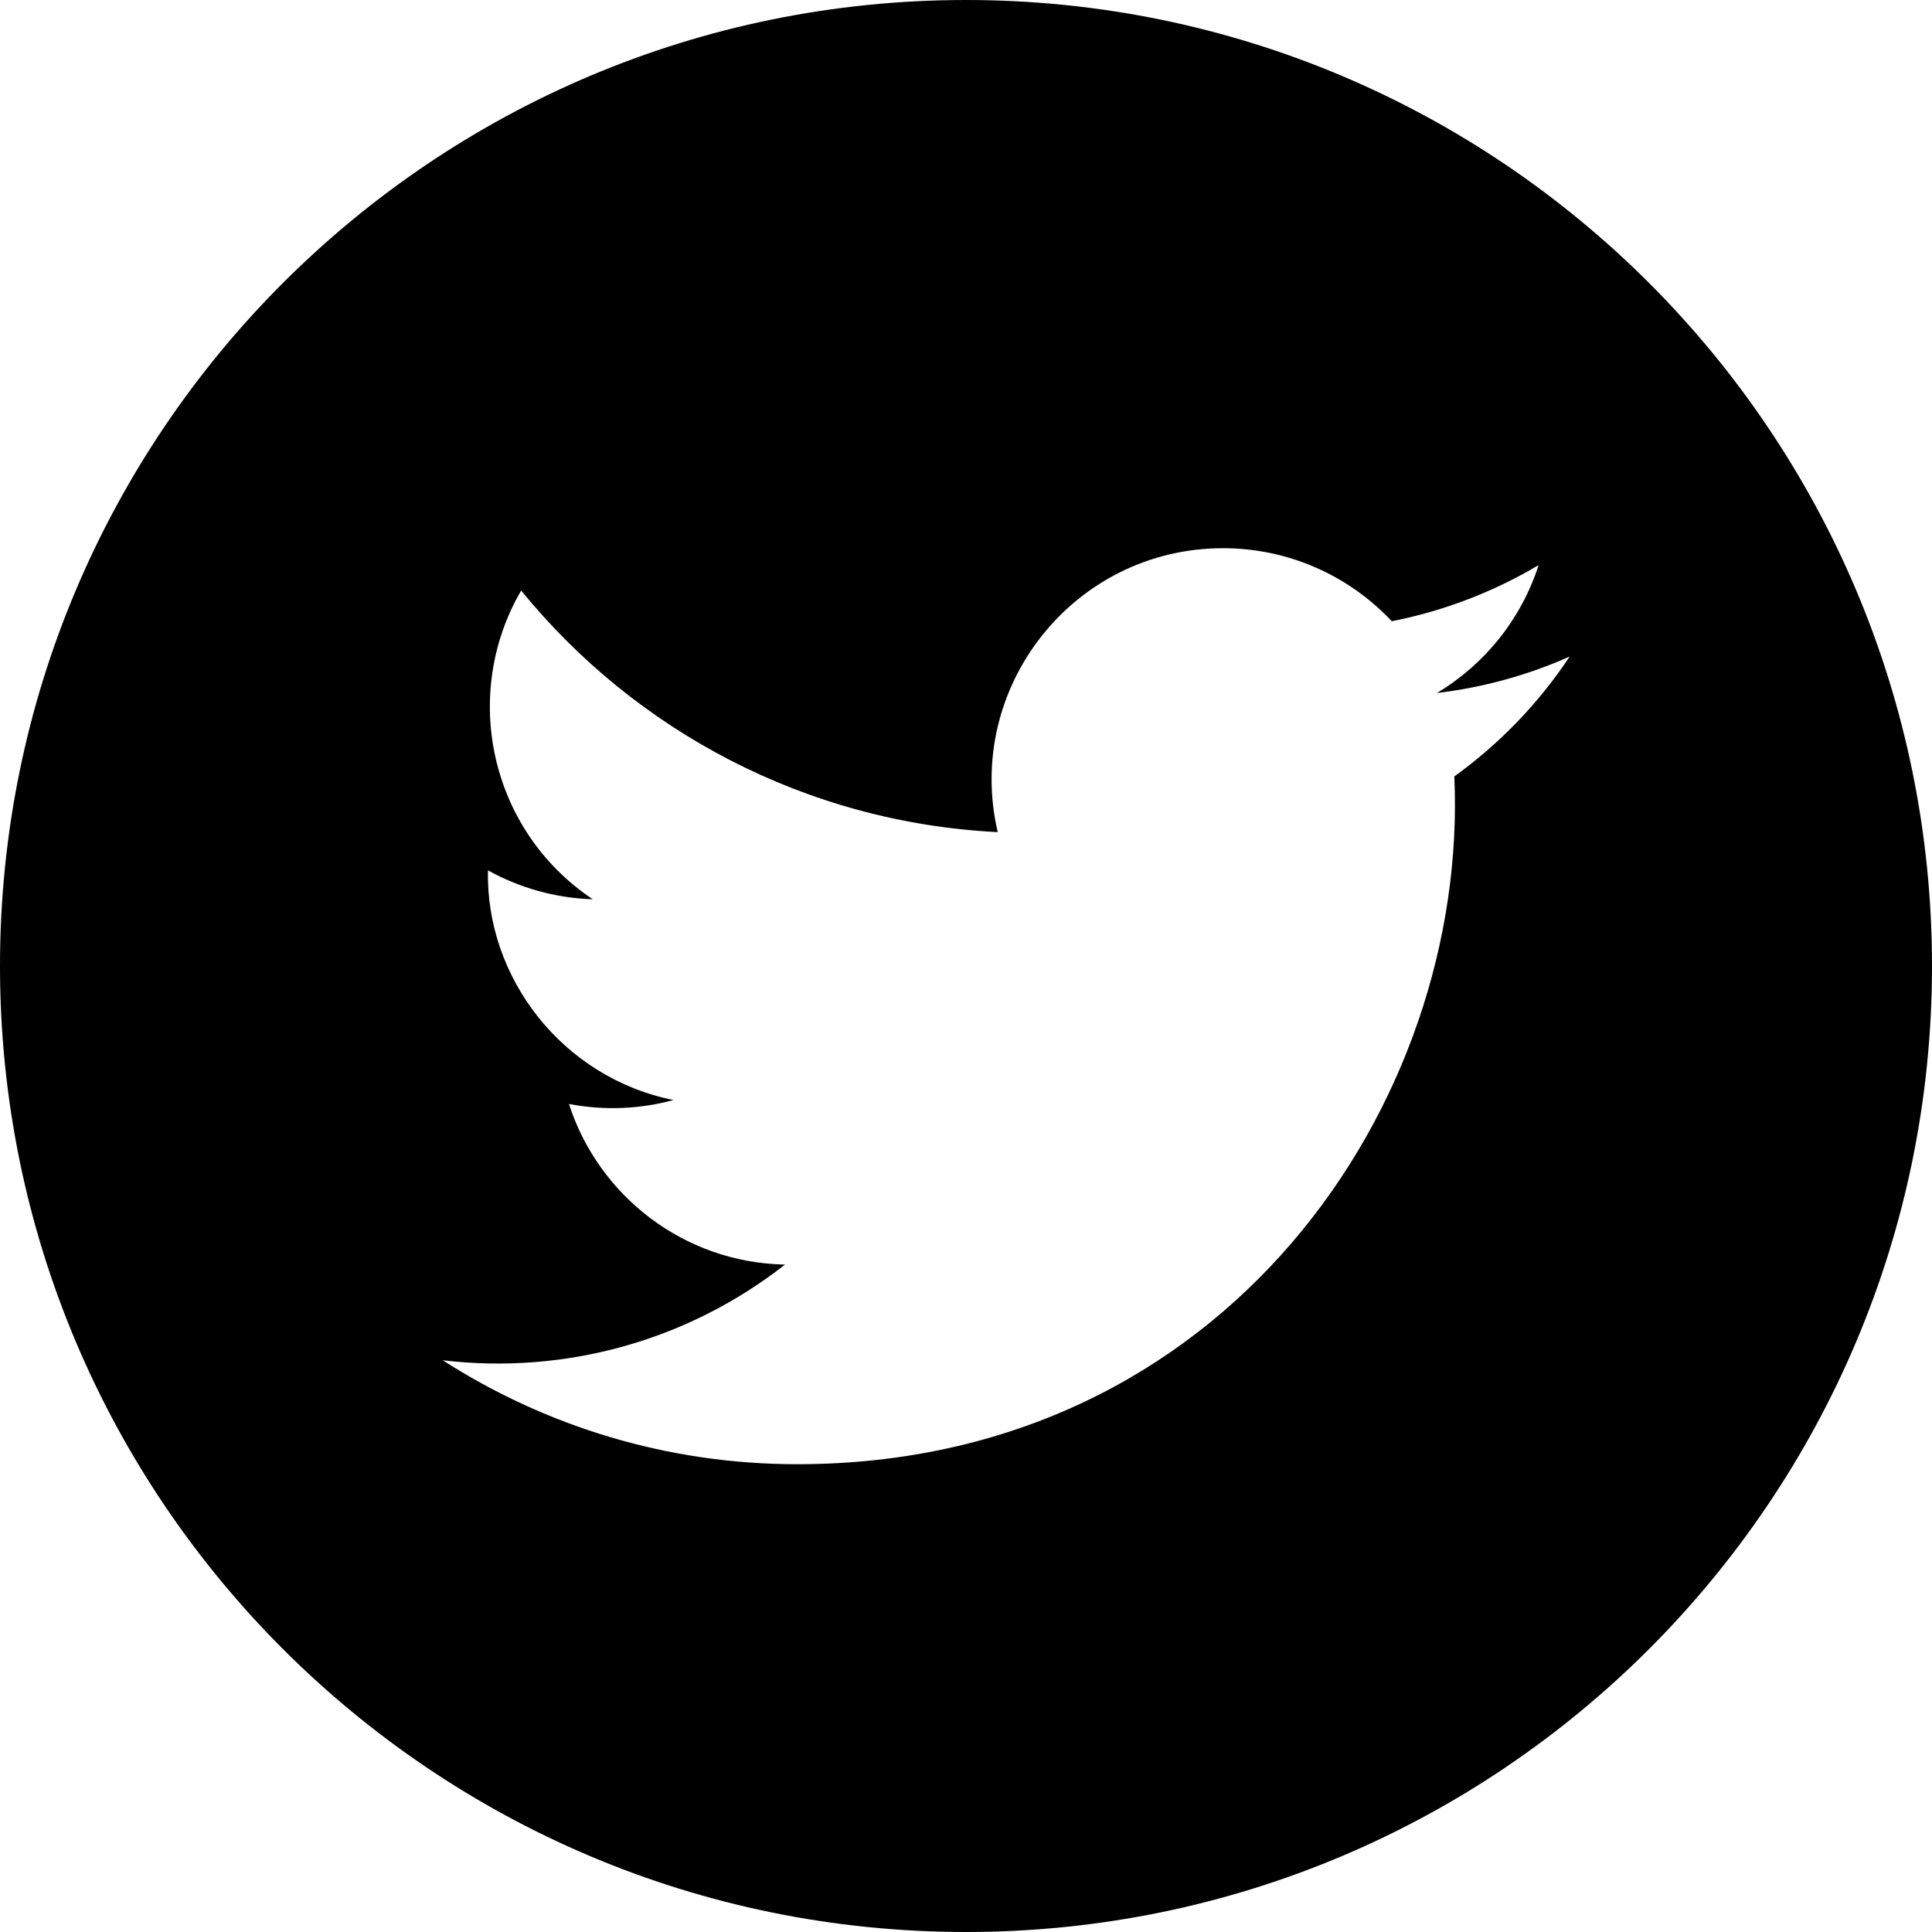
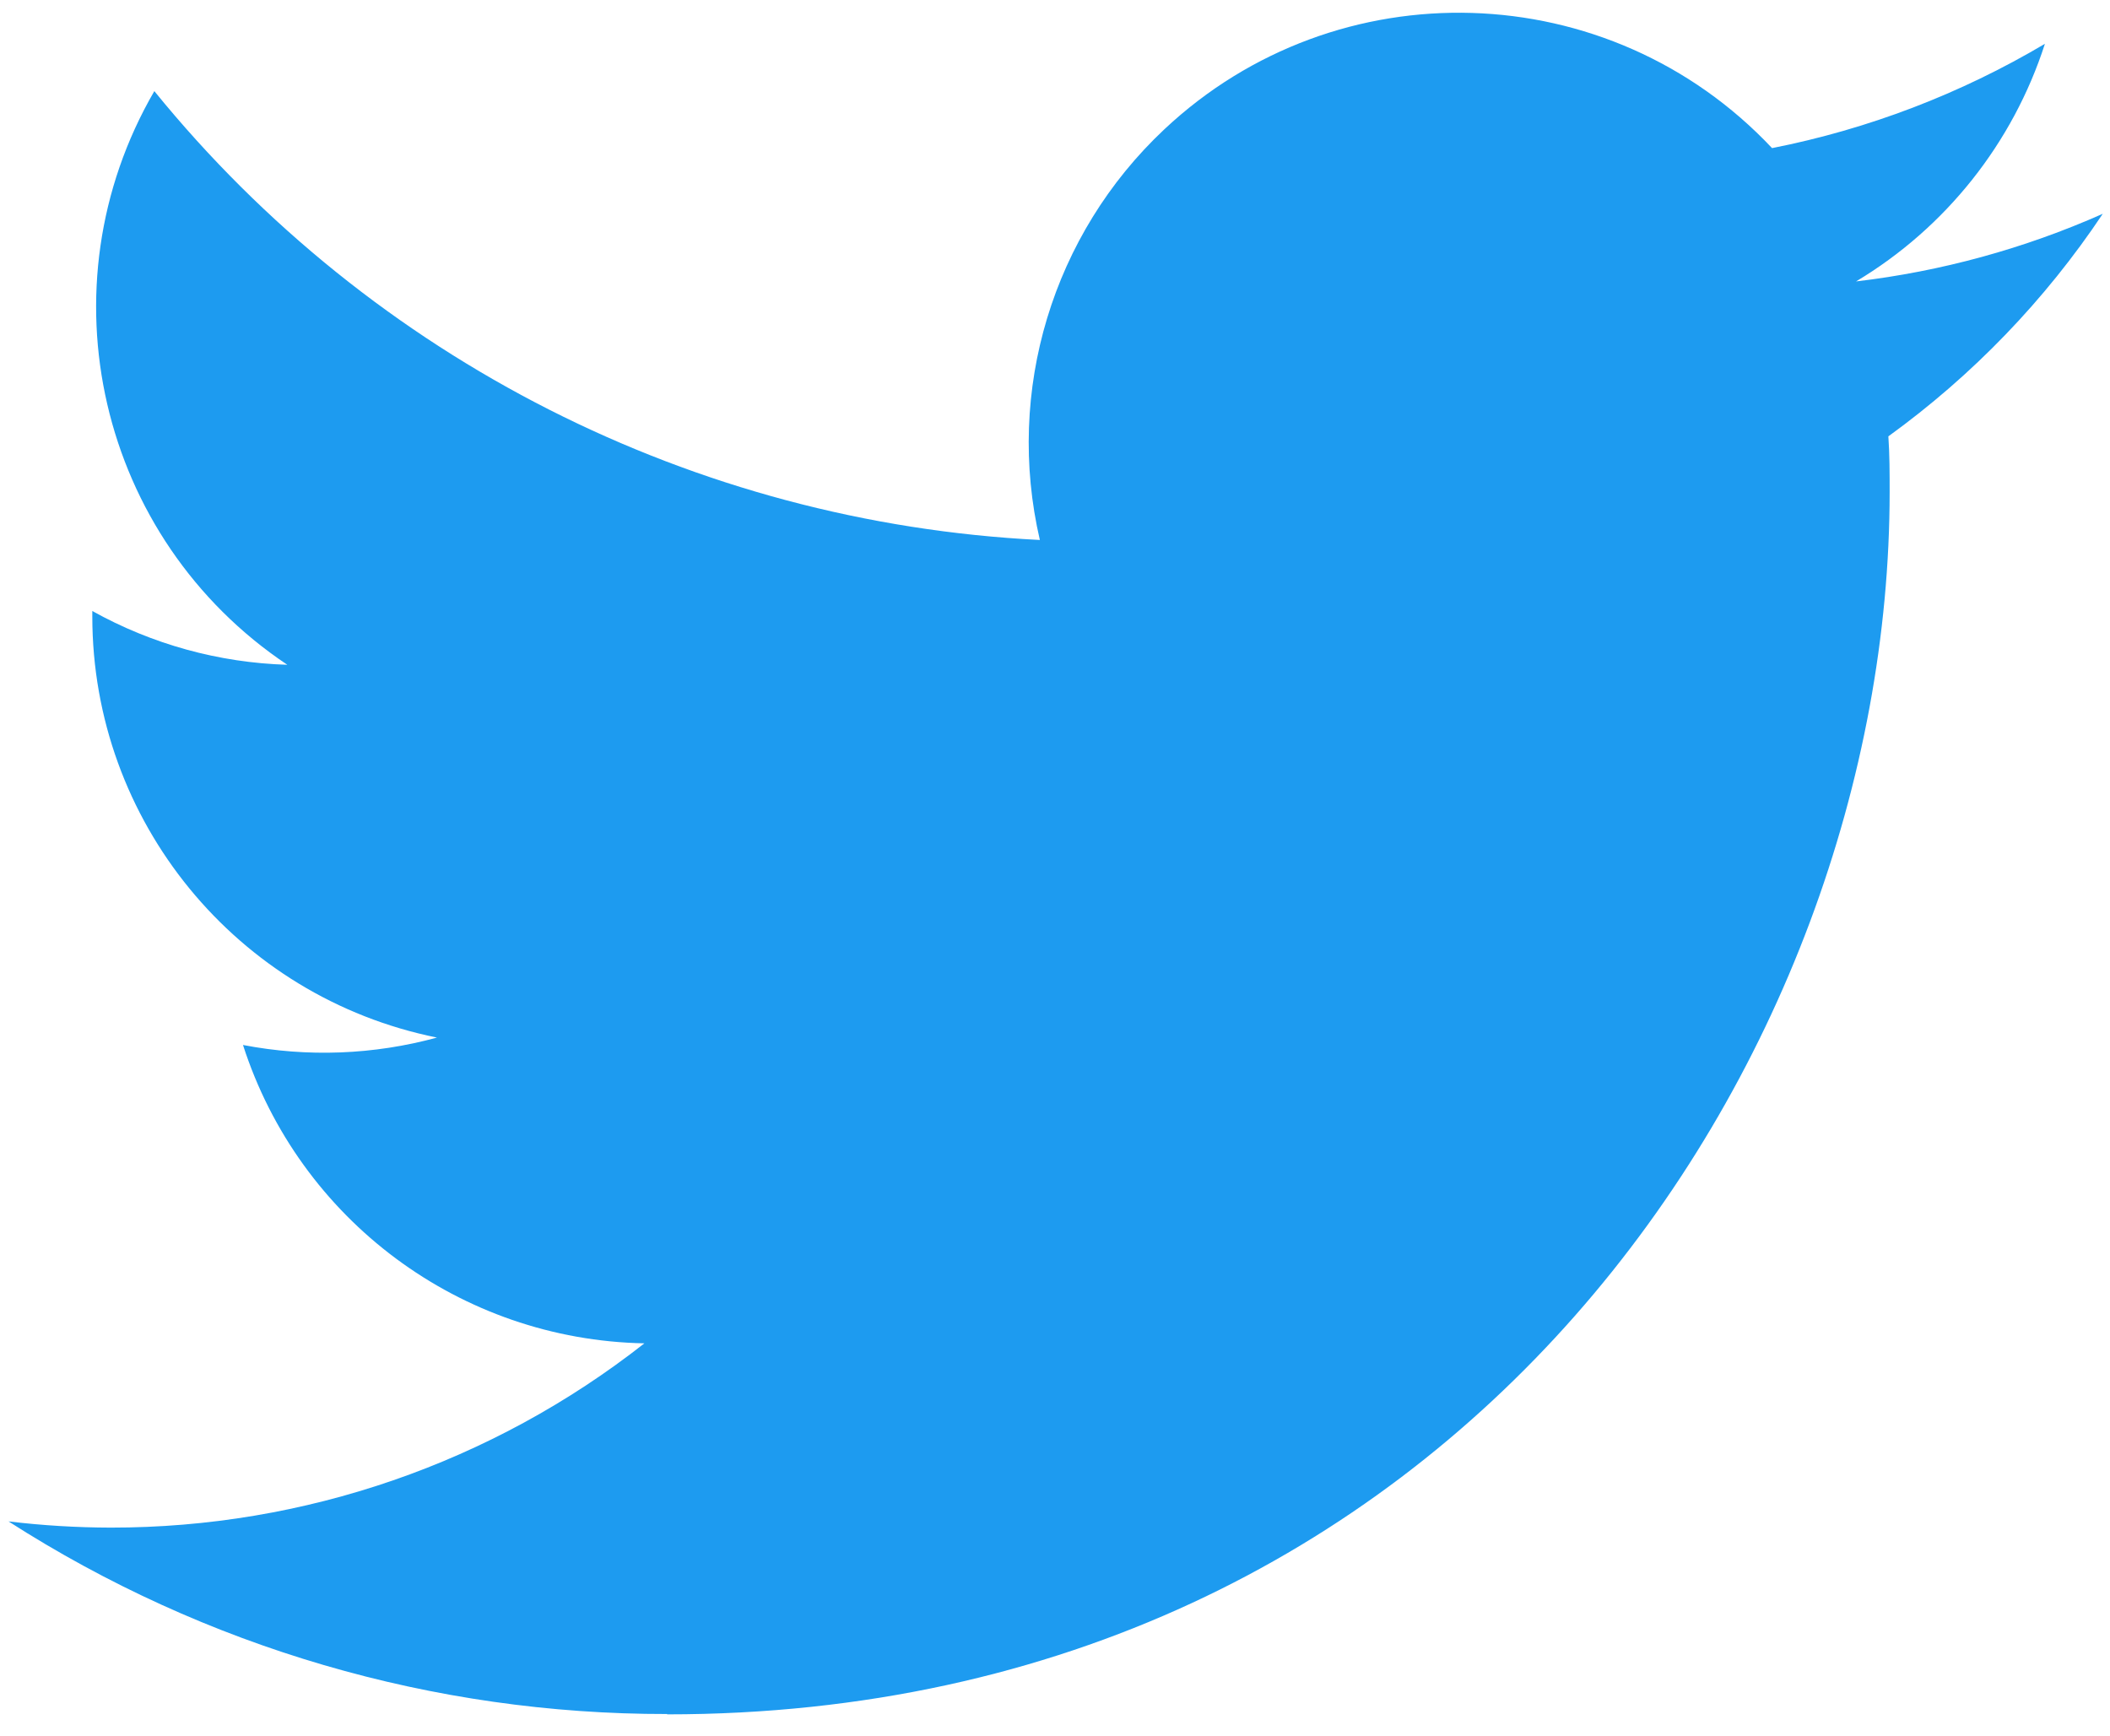
- <svg xmlns="http://www.w3.org/2000/svg" width="40" height="40" viewBox="0 0 24 24">
-   <path d="M12 0c-6.627 0-12 5.373-12 12s5.373 12 12 12 12-5.373 12-12-5.373-12-12-12zm6.066 9.645c.183 4.04-2.83 8.544-8.164 8.544-1.622 0-3.131-.476-4.402-1.291 1.524.18 3.045-.244 4.252-1.189-1.256-.023-2.317-.854-2.684-1.995.451.086.895.061 1.298-.049-1.381-.278-2.335-1.522-2.304-2.853.388.215.83.344 1.301.359-1.279-.855-1.641-2.544-.889-3.835 1.416 1.738 3.533 2.881 5.92 3.001-.419-1.796.944-3.527 2.799-3.527.825 0 1.572.349 2.096.907.654-.128 1.27-.368 1.824-.697-.215.671-.67 1.233-1.263 1.589.581-.07 1.135-.224 1.649-.453-.384.578-.87 1.084-1.433 1.489z" />
+ <svg xmlns="http://www.w3.org/2000/svg" version="1.1" id="Logo" x="0px" y="0px" viewBox="0 0 248 204" style="enable-background:new 0 0 248 204;" xml:space="preserve">
+   <style type="text/css">
+ 	.st0{fill:#1D9BF0;}
+ </style>
+   <g id="Logo_1_">
+     <path id="white_background" class="st0" d="M221.95,51.29c0.15,2.17,0.15,4.34,0.15,6.53c0,66.73-50.8,143.69-143.69,143.69v-0.04   C50.97,201.51,24.1,193.65,1,178.83c3.99,0.48,8,0.72,12.02,0.73c22.74,0.02,44.83-7.61,62.72-21.66   c-21.61-0.41-40.56-14.5-47.18-35.07c7.57,1.46,15.37,1.16,22.8-0.87C27.8,117.2,10.85,96.5,10.85,72.46c0-0.22,0-0.43,0-0.64   c7.02,3.91,14.88,6.08,22.92,6.32C11.58,63.31,4.74,33.79,18.14,10.71c25.64,31.55,63.47,50.73,104.08,52.76   c-4.07-17.54,1.49-35.92,14.61-48.25c20.34-19.12,52.33-18.14,71.45,2.19c11.31-2.23,22.15-6.38,32.07-12.26   c-3.77,11.69-11.66,21.62-22.2,27.93c10.01-1.18,19.79-3.86,29-7.95C240.37,35.29,231.83,44.14,221.95,51.29z" />
+   </g>
</svg>
